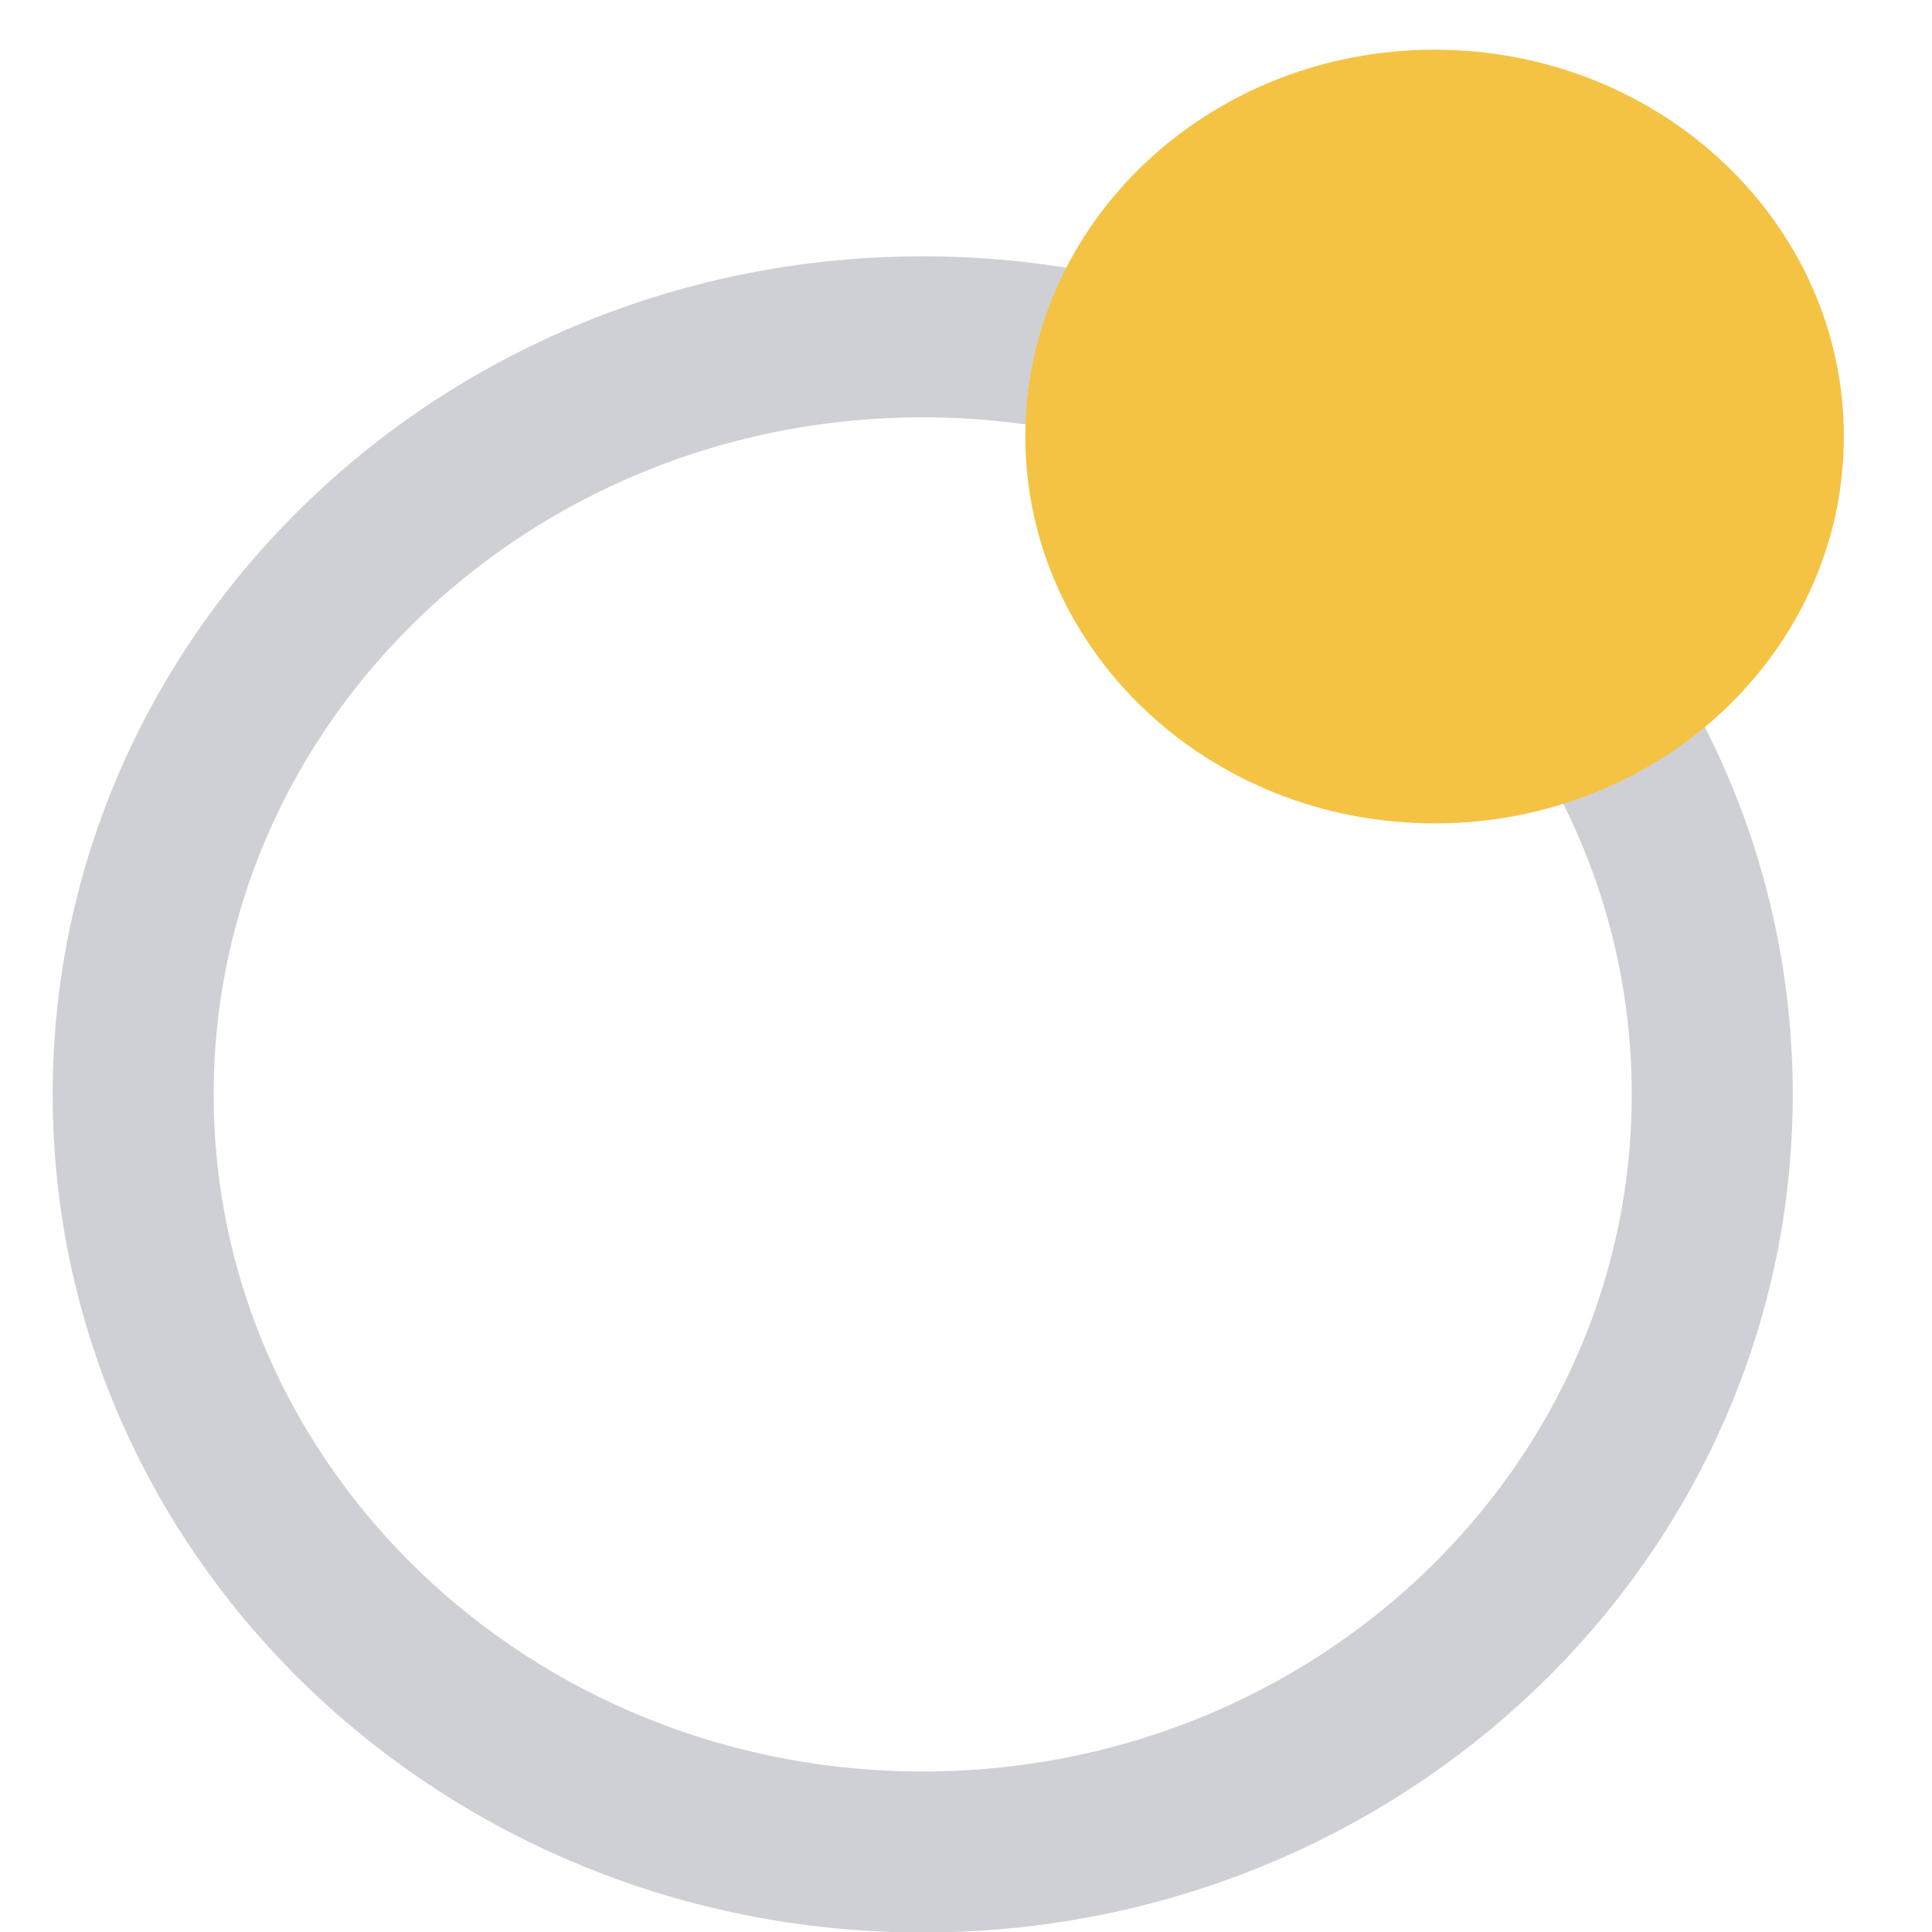
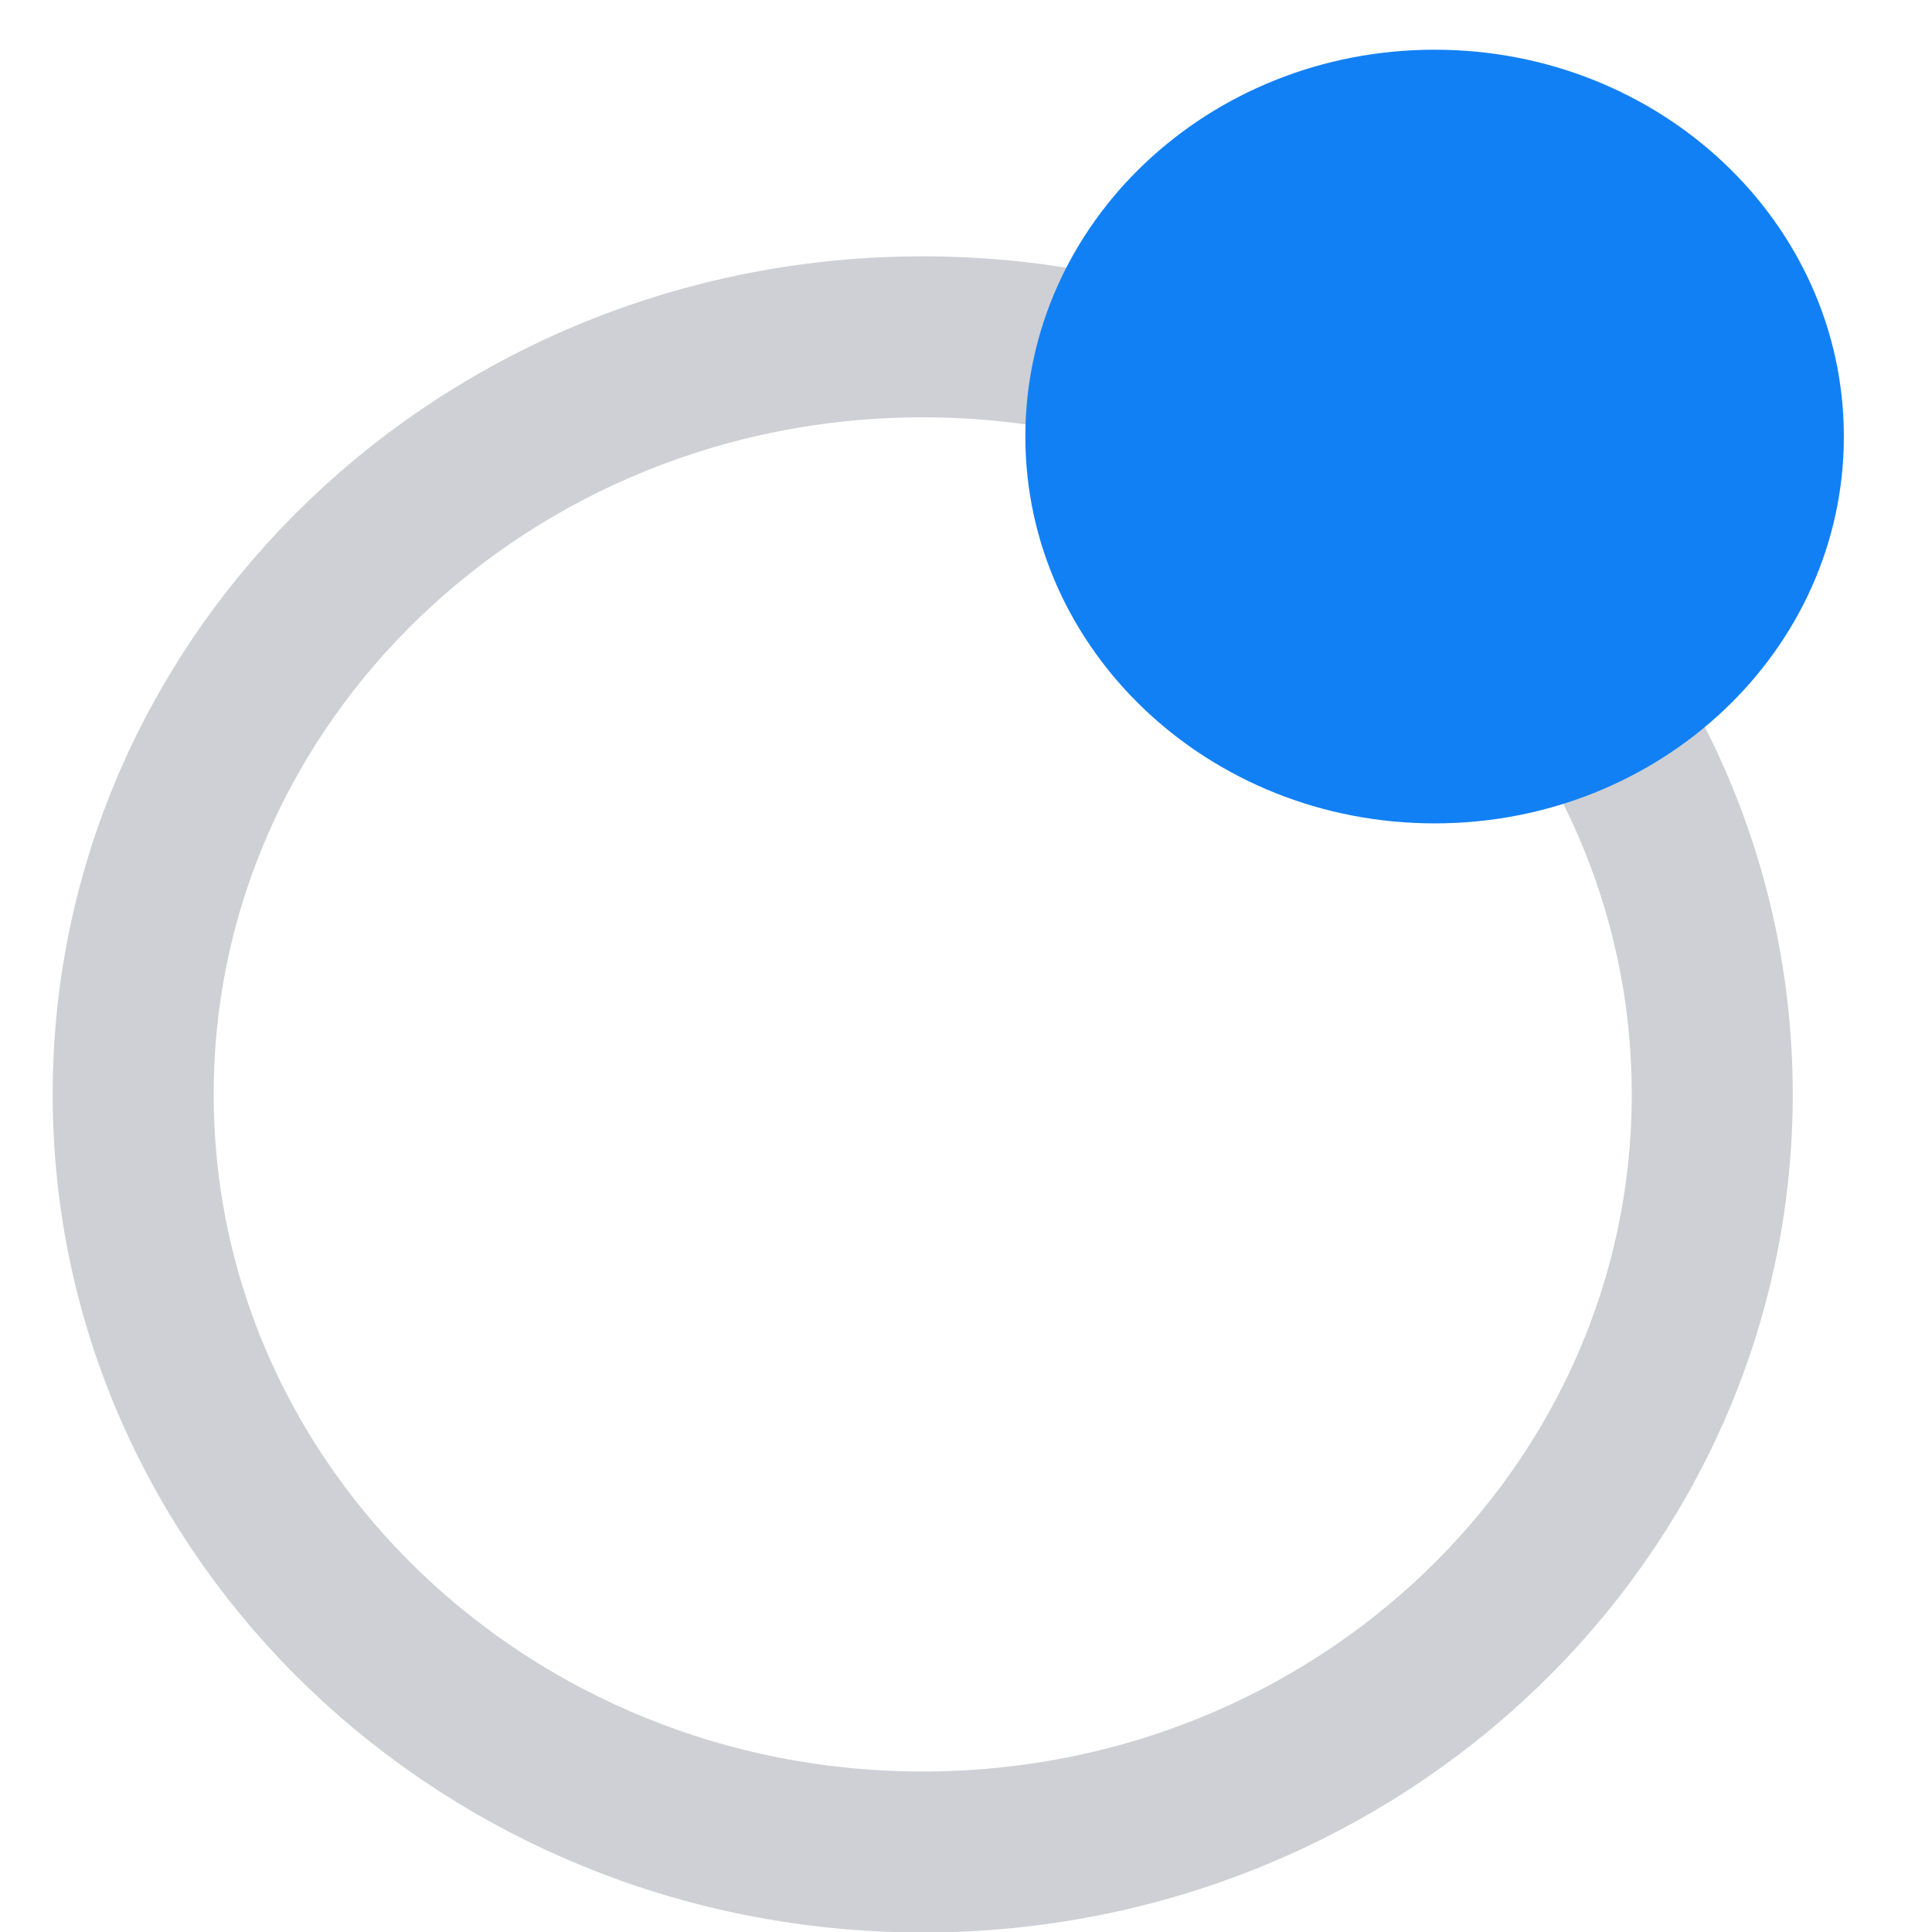
<svg xmlns="http://www.w3.org/2000/svg" viewBox="0 0 600 600">
  <ellipse ry="235.274" rx="245.197" cx="286.558" cy="339.879" id="path849" style="fill-opacity: 0.561; fill: none; stroke-width: 50px; paint-order: fill; stroke:#CED0D5;" />
-   <ellipse ry="120.137" rx="127.098" style="fill:#f5c343;fill-opacity:1;stroke-width:2.18" id="path849-1" cy="135.573" cx="445.528" />
+   <ellipse ry="120.137" rx="127.098" style="fill:#1280F5;fill-opacity:1;stroke-width:2.18" id="path849-1" cy="135.573" cx="445.528" />
</svg>
